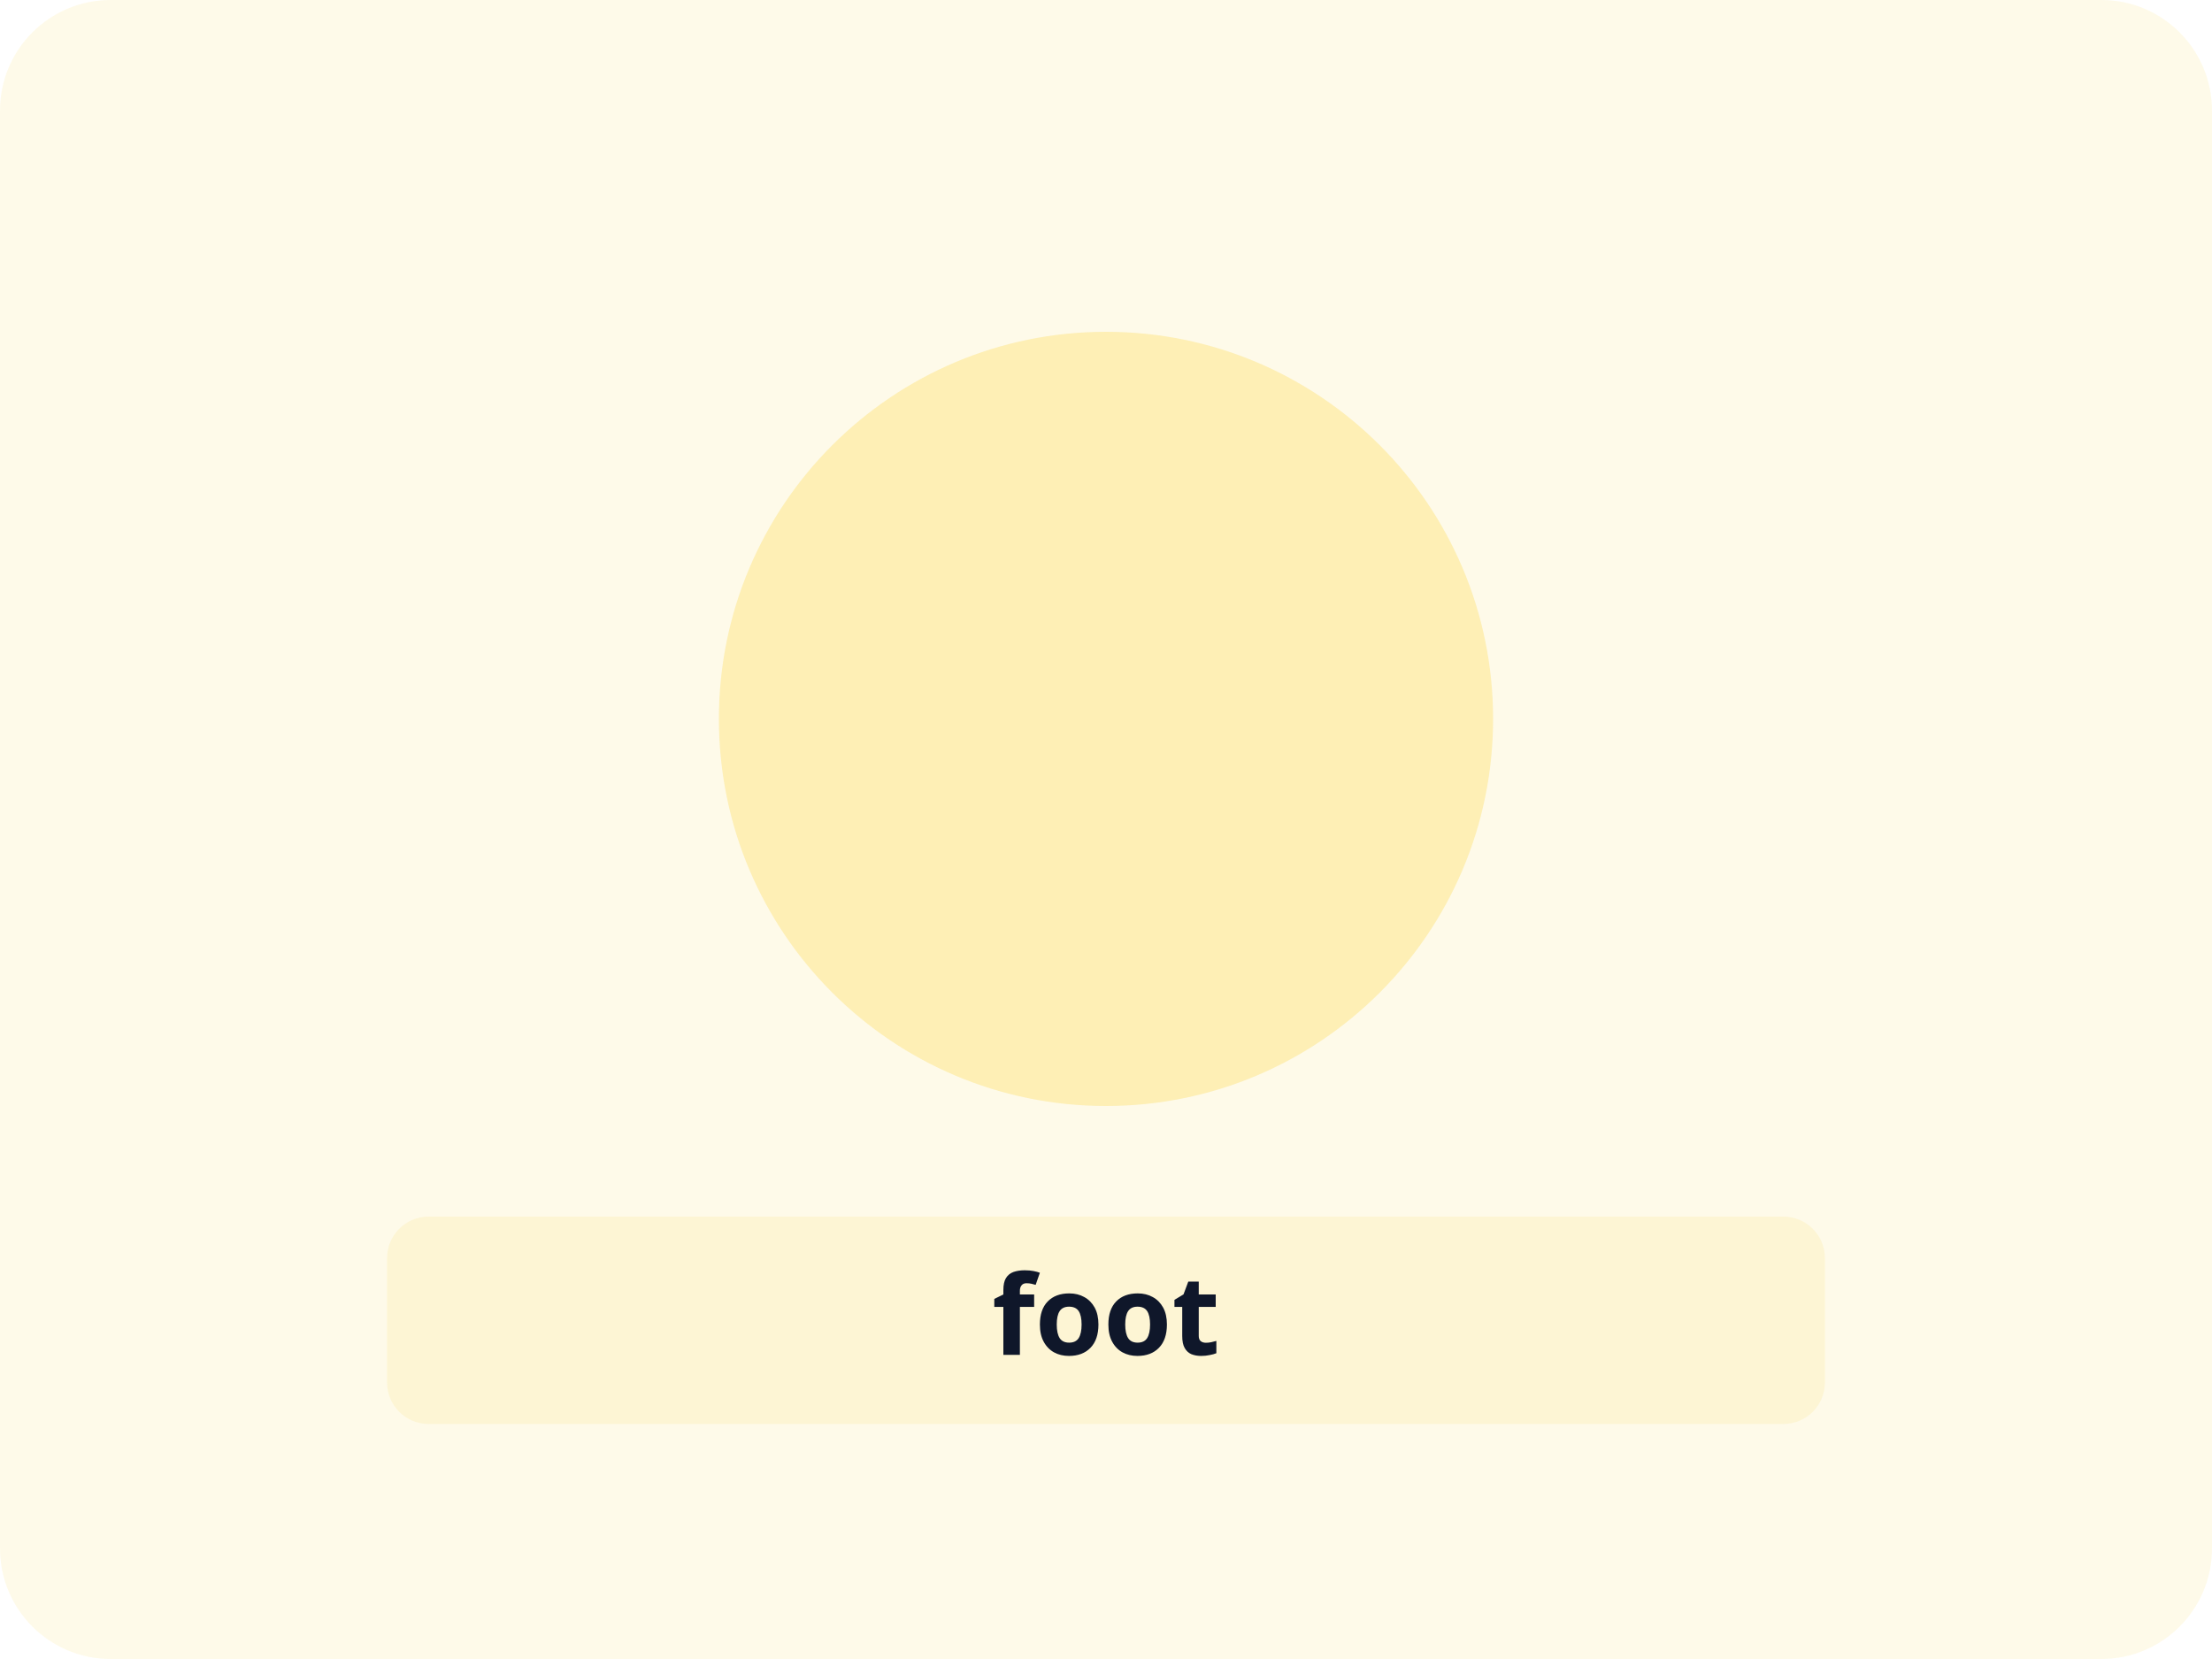
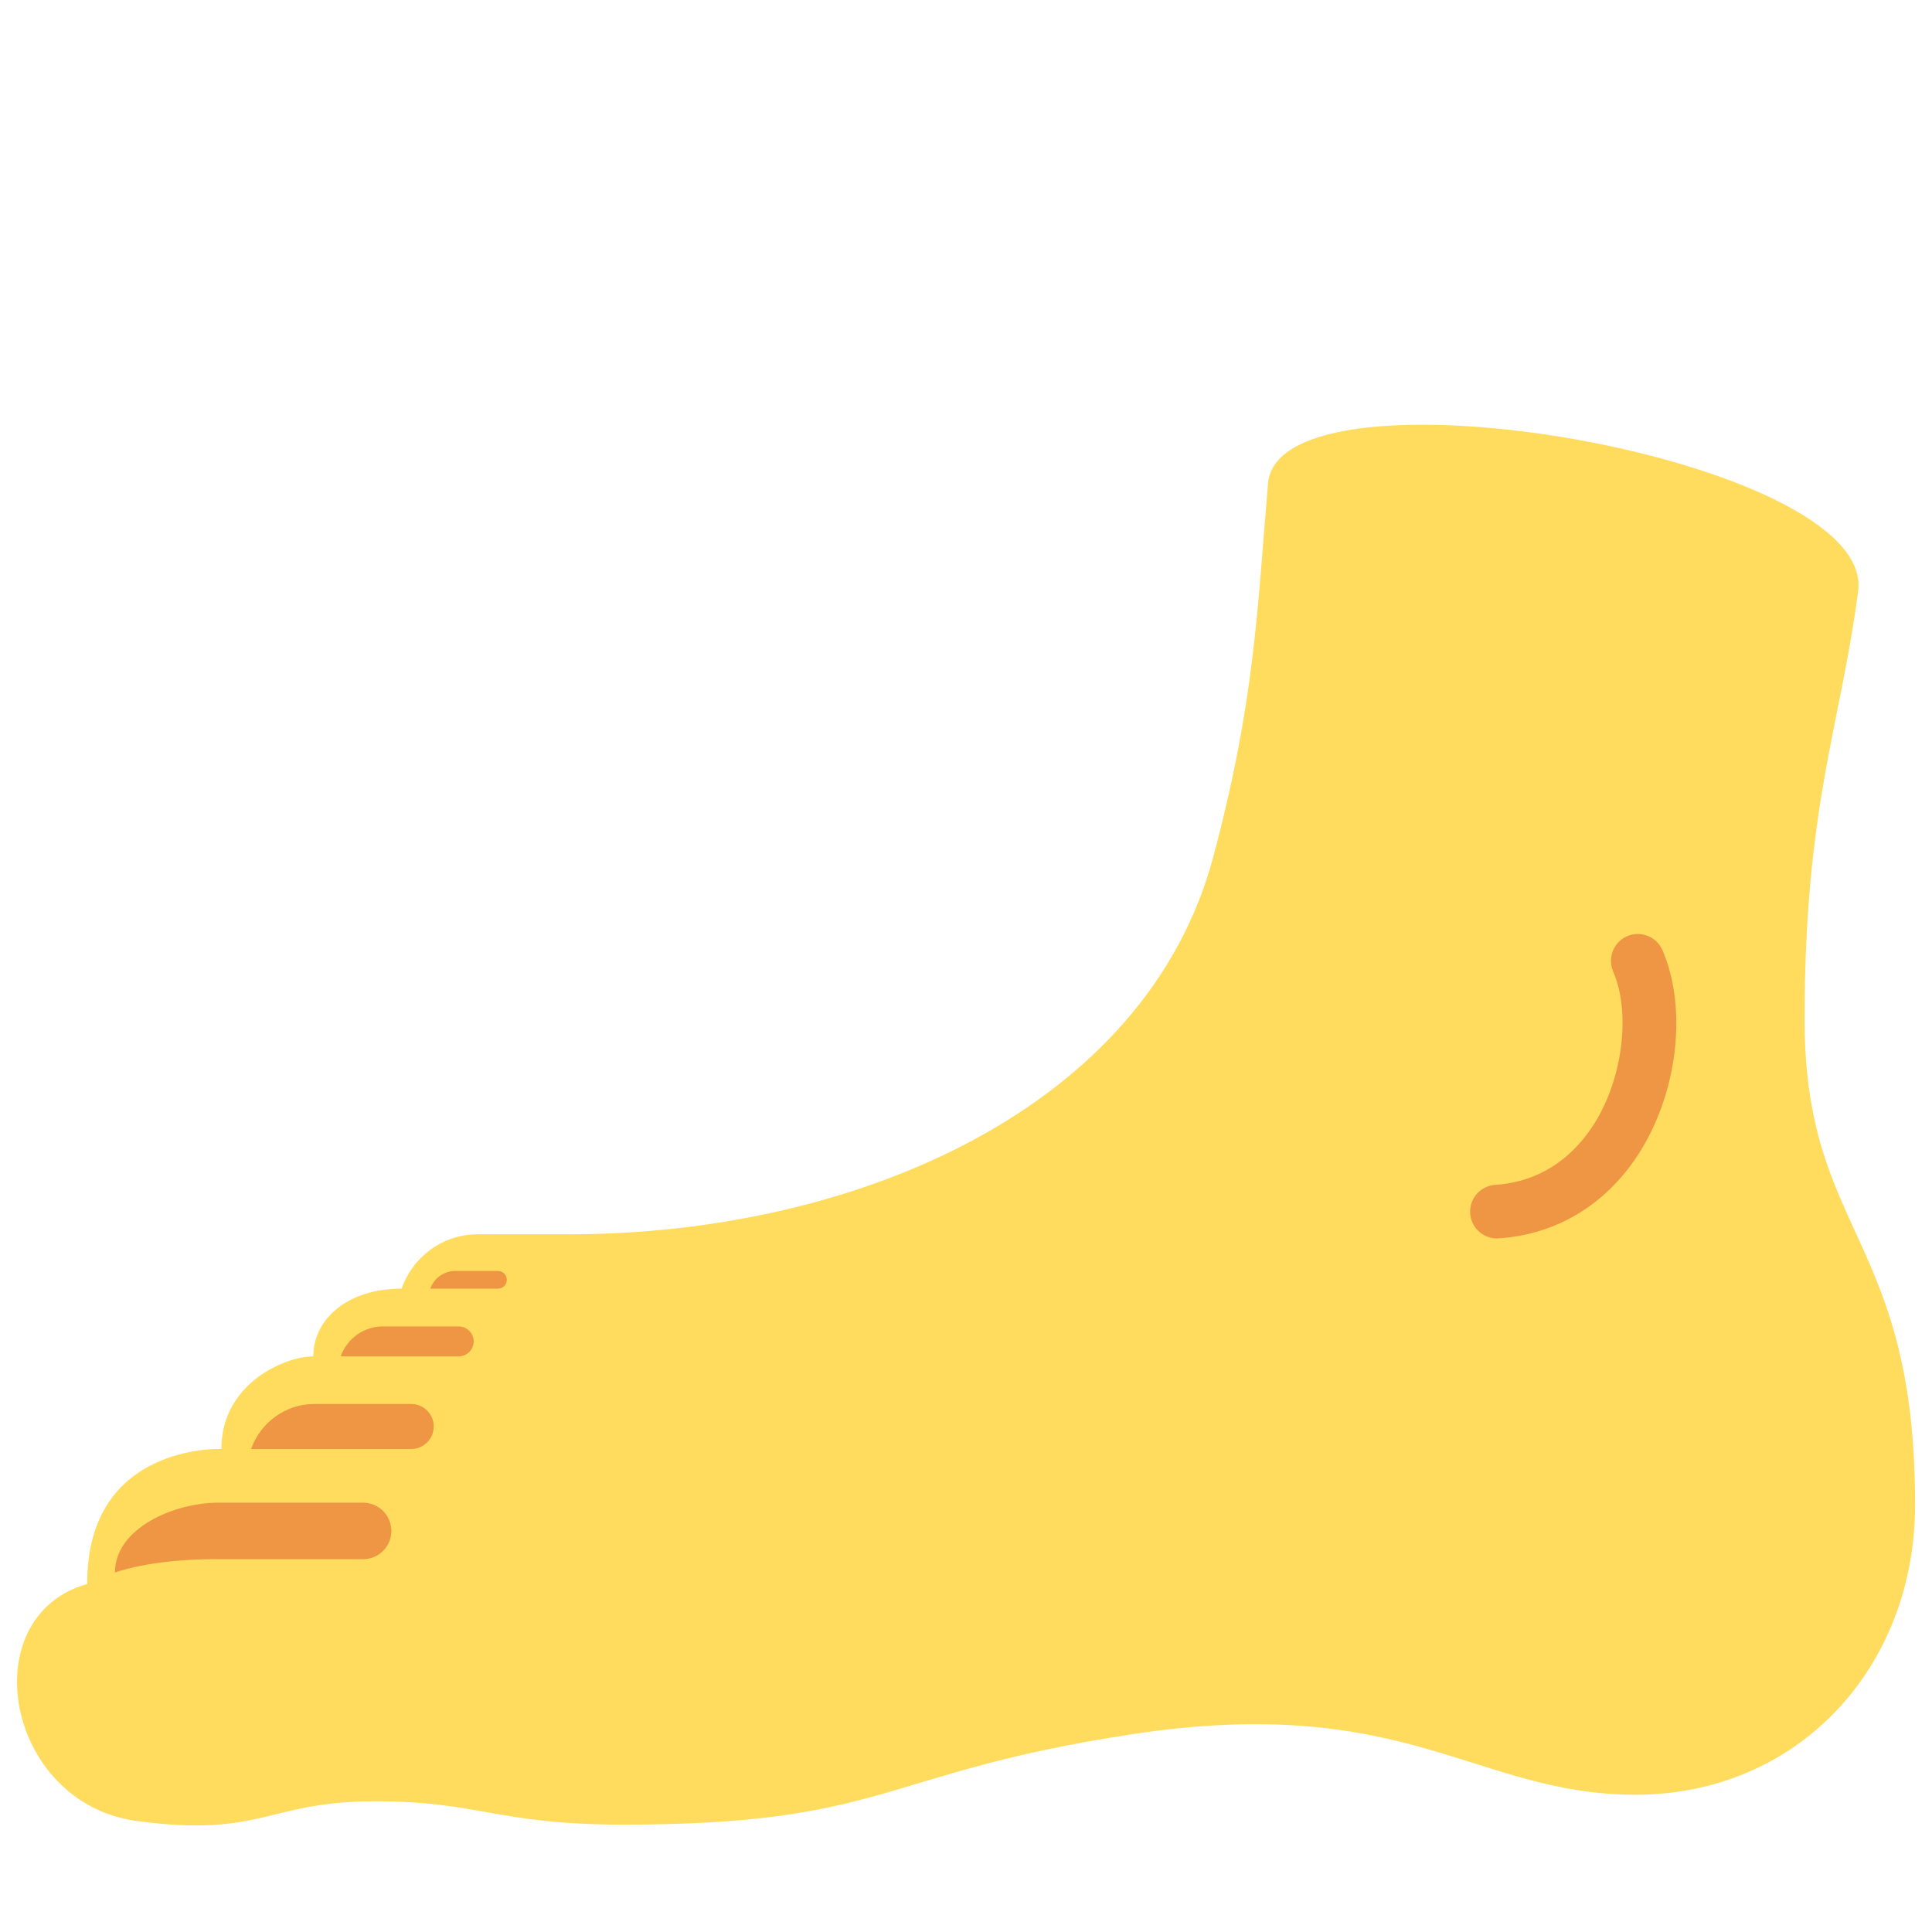
- <svg xmlns="http://www.w3.org/2000/svg" viewBox="0 0 320 240" role="img" aria-label="foot">
-   <rect width="320" height="240" rx="16" fill="#fde68a" fill-opacity="0.18" />
-   <circle cx="160" cy="104" r="56" fill="#fde68a" fill-opacity="0.55" />
-   <rect x="56" y="176" width="208" height="30" rx="6" fill="#fde68a" fill-opacity="0.22" />
-   <text x="160" y="196" font-family="'IBM Plex Sans', system-ui, sans-serif" font-size="16" font-weight="600" text-anchor="middle" fill="#0f172a">foot</text>
+ <svg xmlns="http://www.w3.org/2000/svg" viewBox="0 0 36 36">
+   <path fill="#FFDC5D" d="M34.624 11.009c.322-2.495-10.793-4.379-10.996-2.002-.203 2.377-.247 4.06-1.02 6.958C21.358 20.65 15.954 23 10.583 23H8.895c-.653 0-1.207.426-1.411 1.012-1.024 0-1.646.58-1.646 1.262-.531 0-1.713.508-1.713 1.725 0 0-2.5-.106-2.5 2.5l.002.015c-2.145.606-1.53 4.091.93 4.419 2.334.311 2.428-.369 4.428-.369 1.968 0 2.255.435 4.64.435 4.913 0 4.79-.968 9.447-1.681 5.138-.787 6.406 1.124 9.406 1.124s5.207-2.339 5.207-5.412c0-5-2.059-5.03-2.059-9.03s.676-5.497.998-7.991z" />
+   <path fill="#EF9645" d="M27.894 23.077c-.262 0-.481-.202-.499-.467-.019-.275.19-.514.466-.532.991-.066 1.563-.676 1.869-1.177.514-.842.655-2.045.329-2.799-.109-.253.007-.548.261-.658.252-.108.547.007.657.26.458 1.059.296 2.587-.394 3.718-.605.992-1.549 1.579-2.656 1.653-.011.002-.022.002-.033.002zM6.766 28H4.069c-.825 0-1.927.476-1.927 1.301 0 .005.627-.249 1.886-.249l2.738.001c.291 0 .526-.236.526-.526 0-.291-.235-.527-.526-.527zm.897-1.839H5.858c-.544 0-1.006.352-1.18.839h2.985c.231 0 .419-.189.419-.419.001-.231-.188-.42-.419-.42zm.884-1.445H7.133c-.362 0-.669.234-.785.558h2.199c.153 0 .279-.126.279-.279 0-.153-.126-.279-.279-.279zm.732-1.034h-.797c-.214 0-.396.139-.465.33h1.262c.091 0 .165-.074.165-.165 0-.091-.074-.165-.165-.165z" />
</svg>
